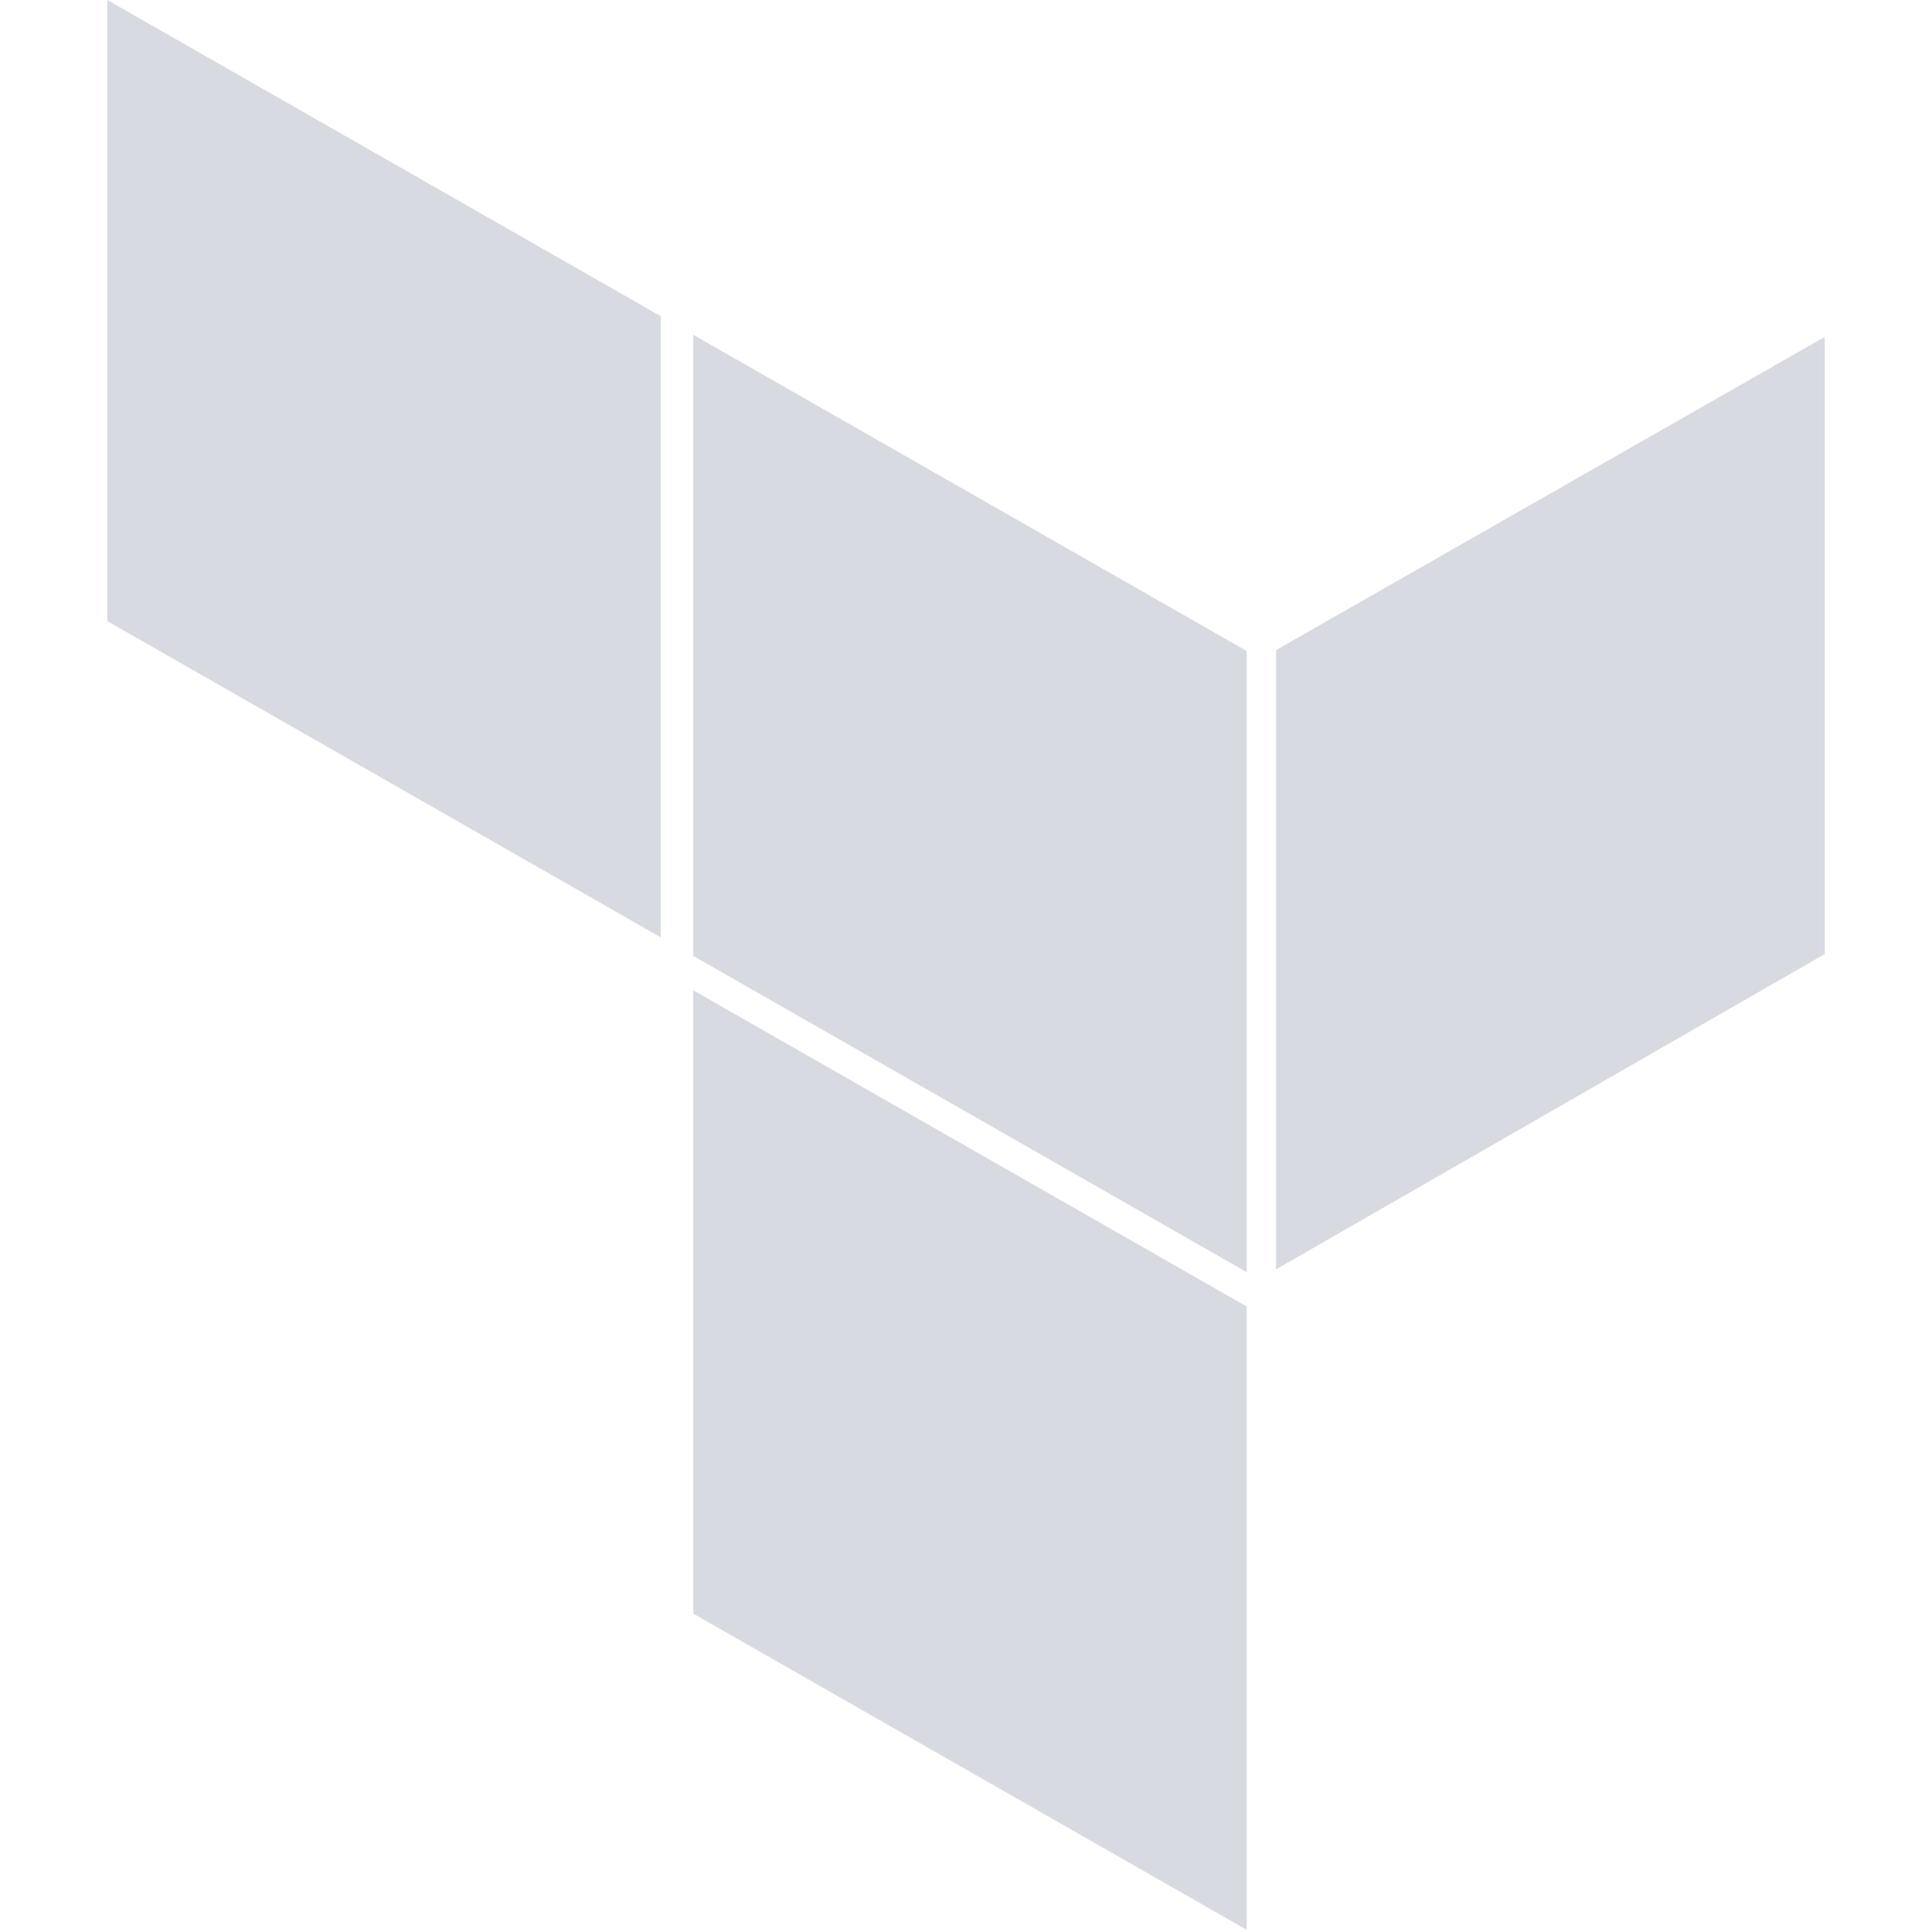
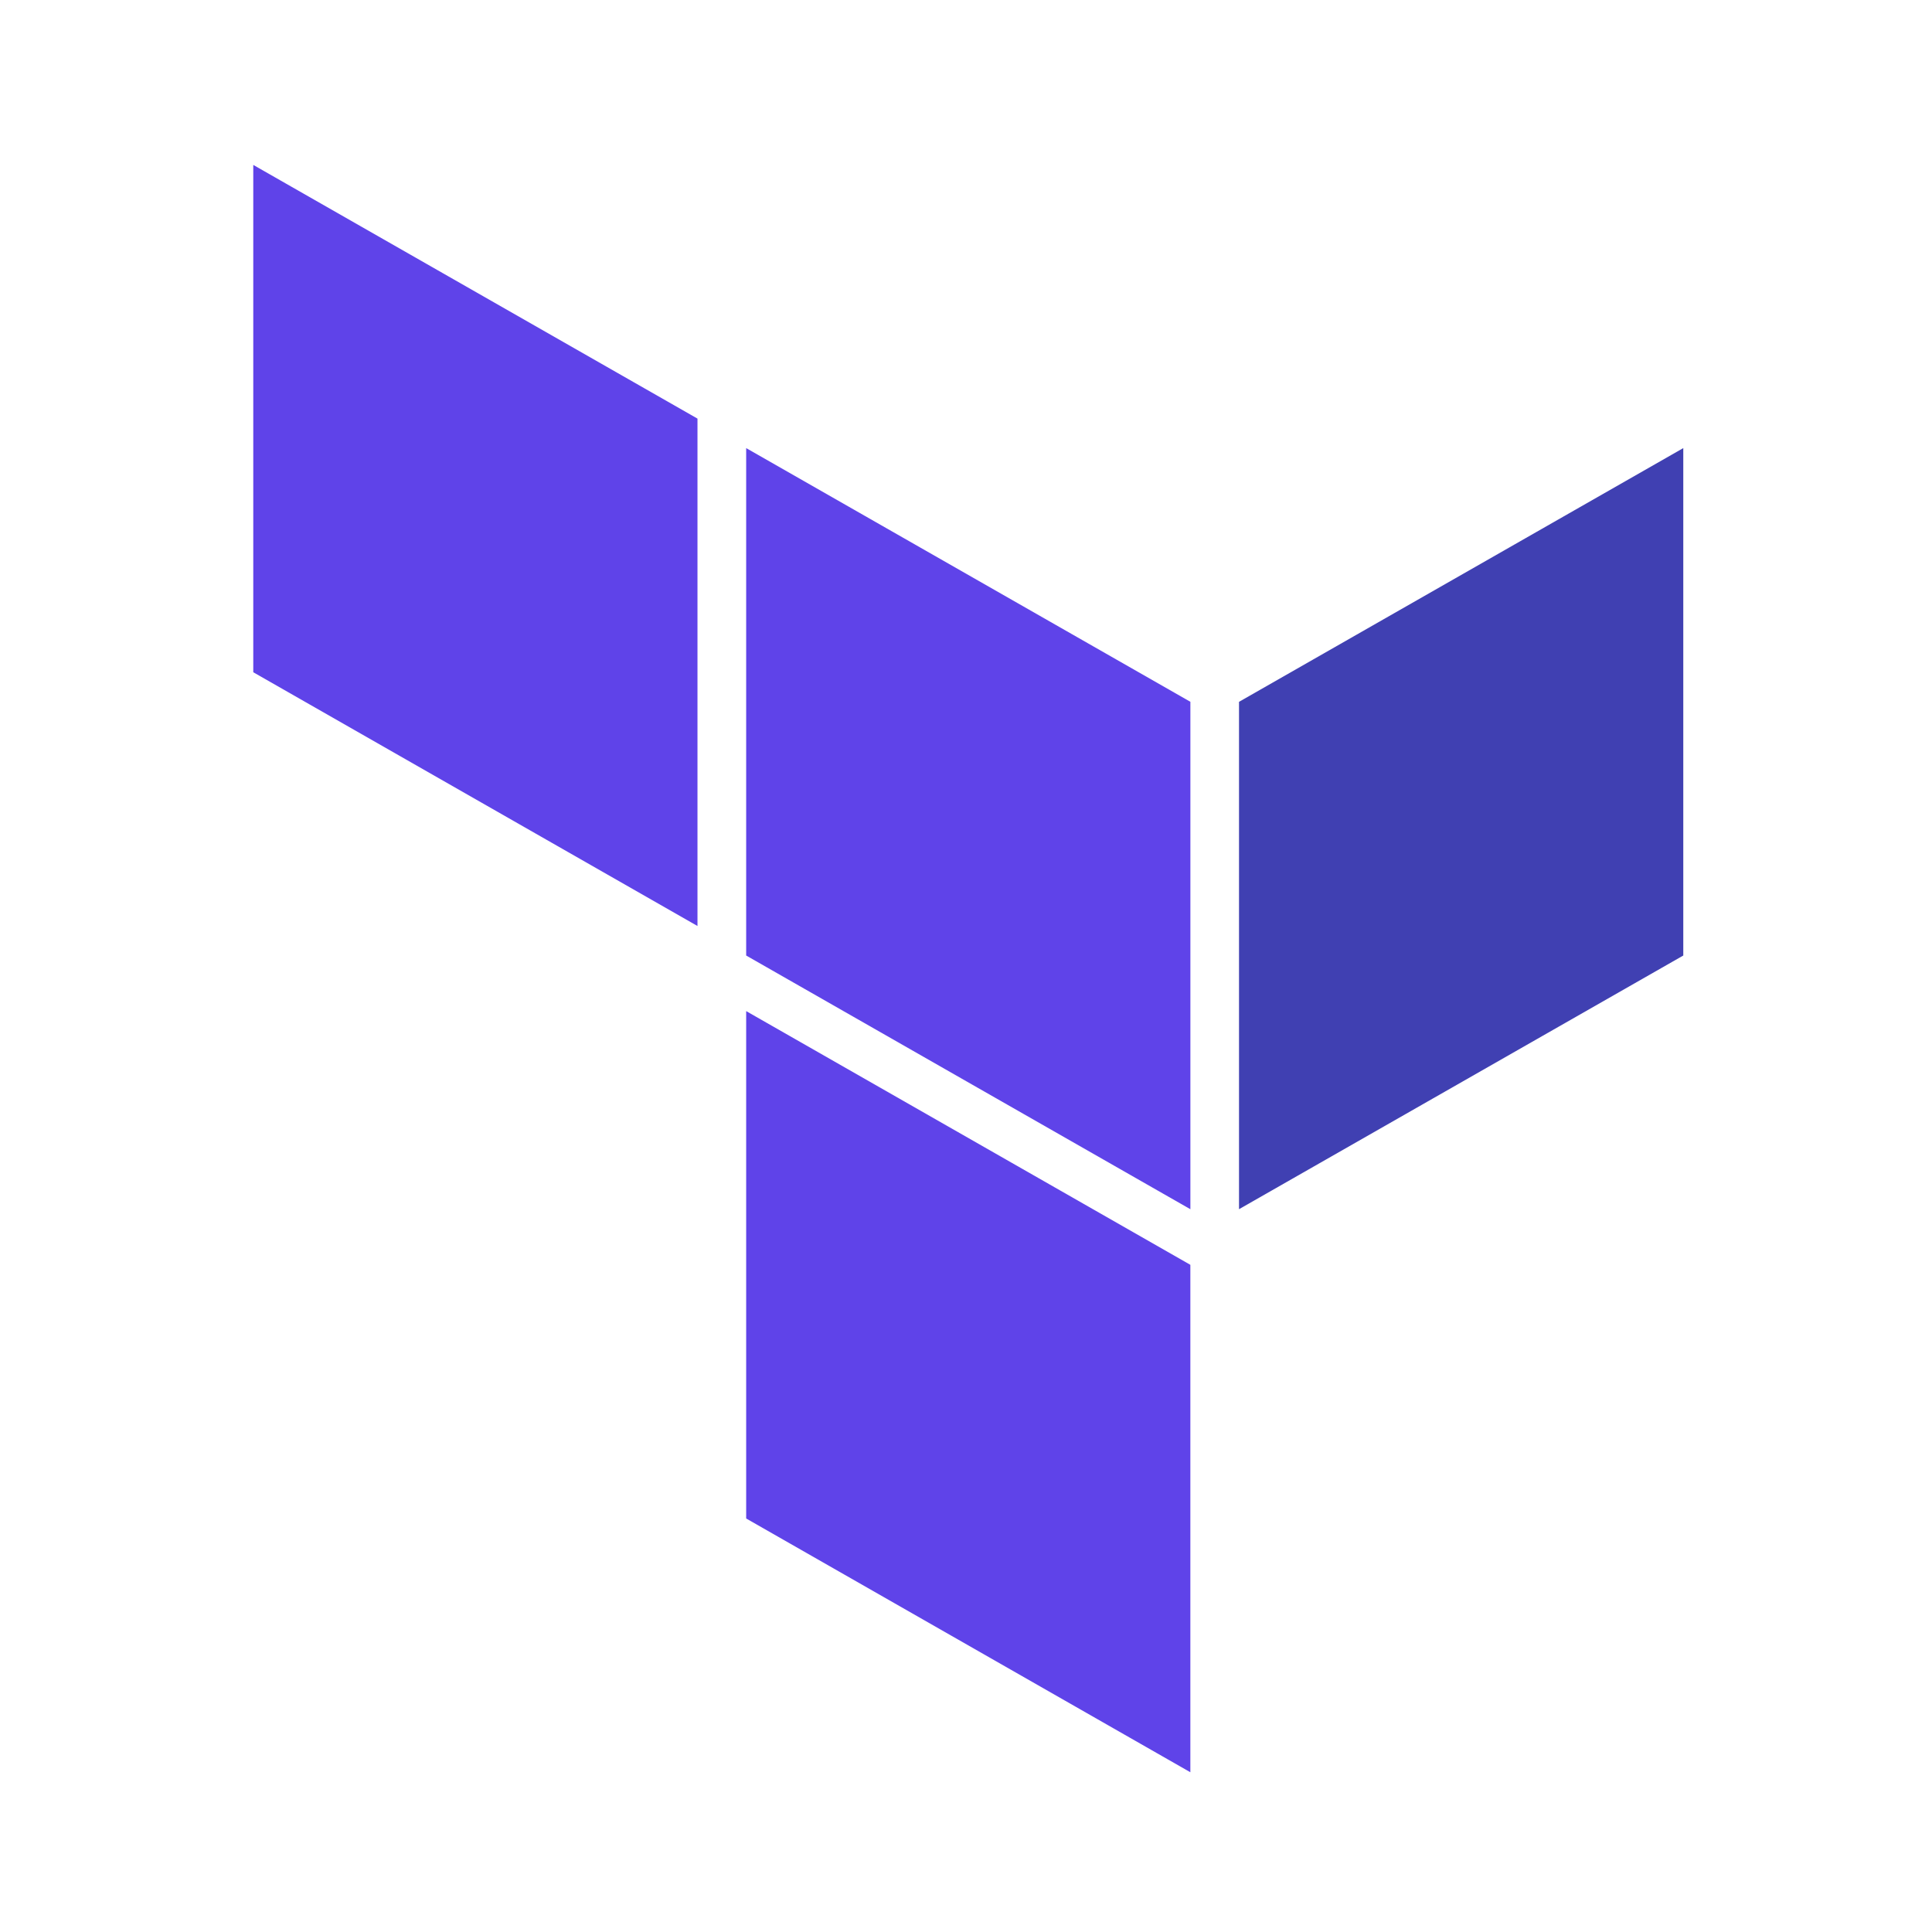
- <svg xmlns="http://www.w3.org/2000/svg" width="24" height="24" viewBox="0 0 256 288" version="1.1" preserveAspectRatio="xMidYMid" id="svg_resize">
-   <g>
-     <path d="M87.348,49.909 L169.844,97.045 L169.844,189.638 L87.348,142.501 L87.348,49.909 L87.348,49.909 Z M174.222,189.222 L256,142.226 L256,50.232 L174.222,96.905 L174.222,189.222 L174.222,189.222 Z M0,92.592 L82.496,139.729 L82.496,47.136 L0,0 L0,92.592 L0,92.592 Z M87.348,240.54 L169.844,287.677 L169.844,194.761 L87.348,147.625 L87.348,240.54 L87.348,240.54 Z" fill="#d7dae0" />
-   </g>
+ <svg xmlns="http://www.w3.org/2000/svg" width="64" height="64" viewBox="0 0 64 64" fill="none">
+   <path fill-rule="evenodd" clip-rule="evenodd" d="M41.044 23.249V40.056L55.761 31.653V14.844L41.044 23.249Z" fill="#4040B2" />
+   <path fill-rule="evenodd" clip-rule="evenodd" d="M24.718 50.302L39.432 58.708V41.899L24.718 33.494V50.302ZM8.39 22.269L23.105 30.675V13.867L8.39 5.463V22.269ZM24.718 14.844V31.653L39.433 40.057V23.248L24.718 14.844Z" fill="#5F43E9" />
</svg>
